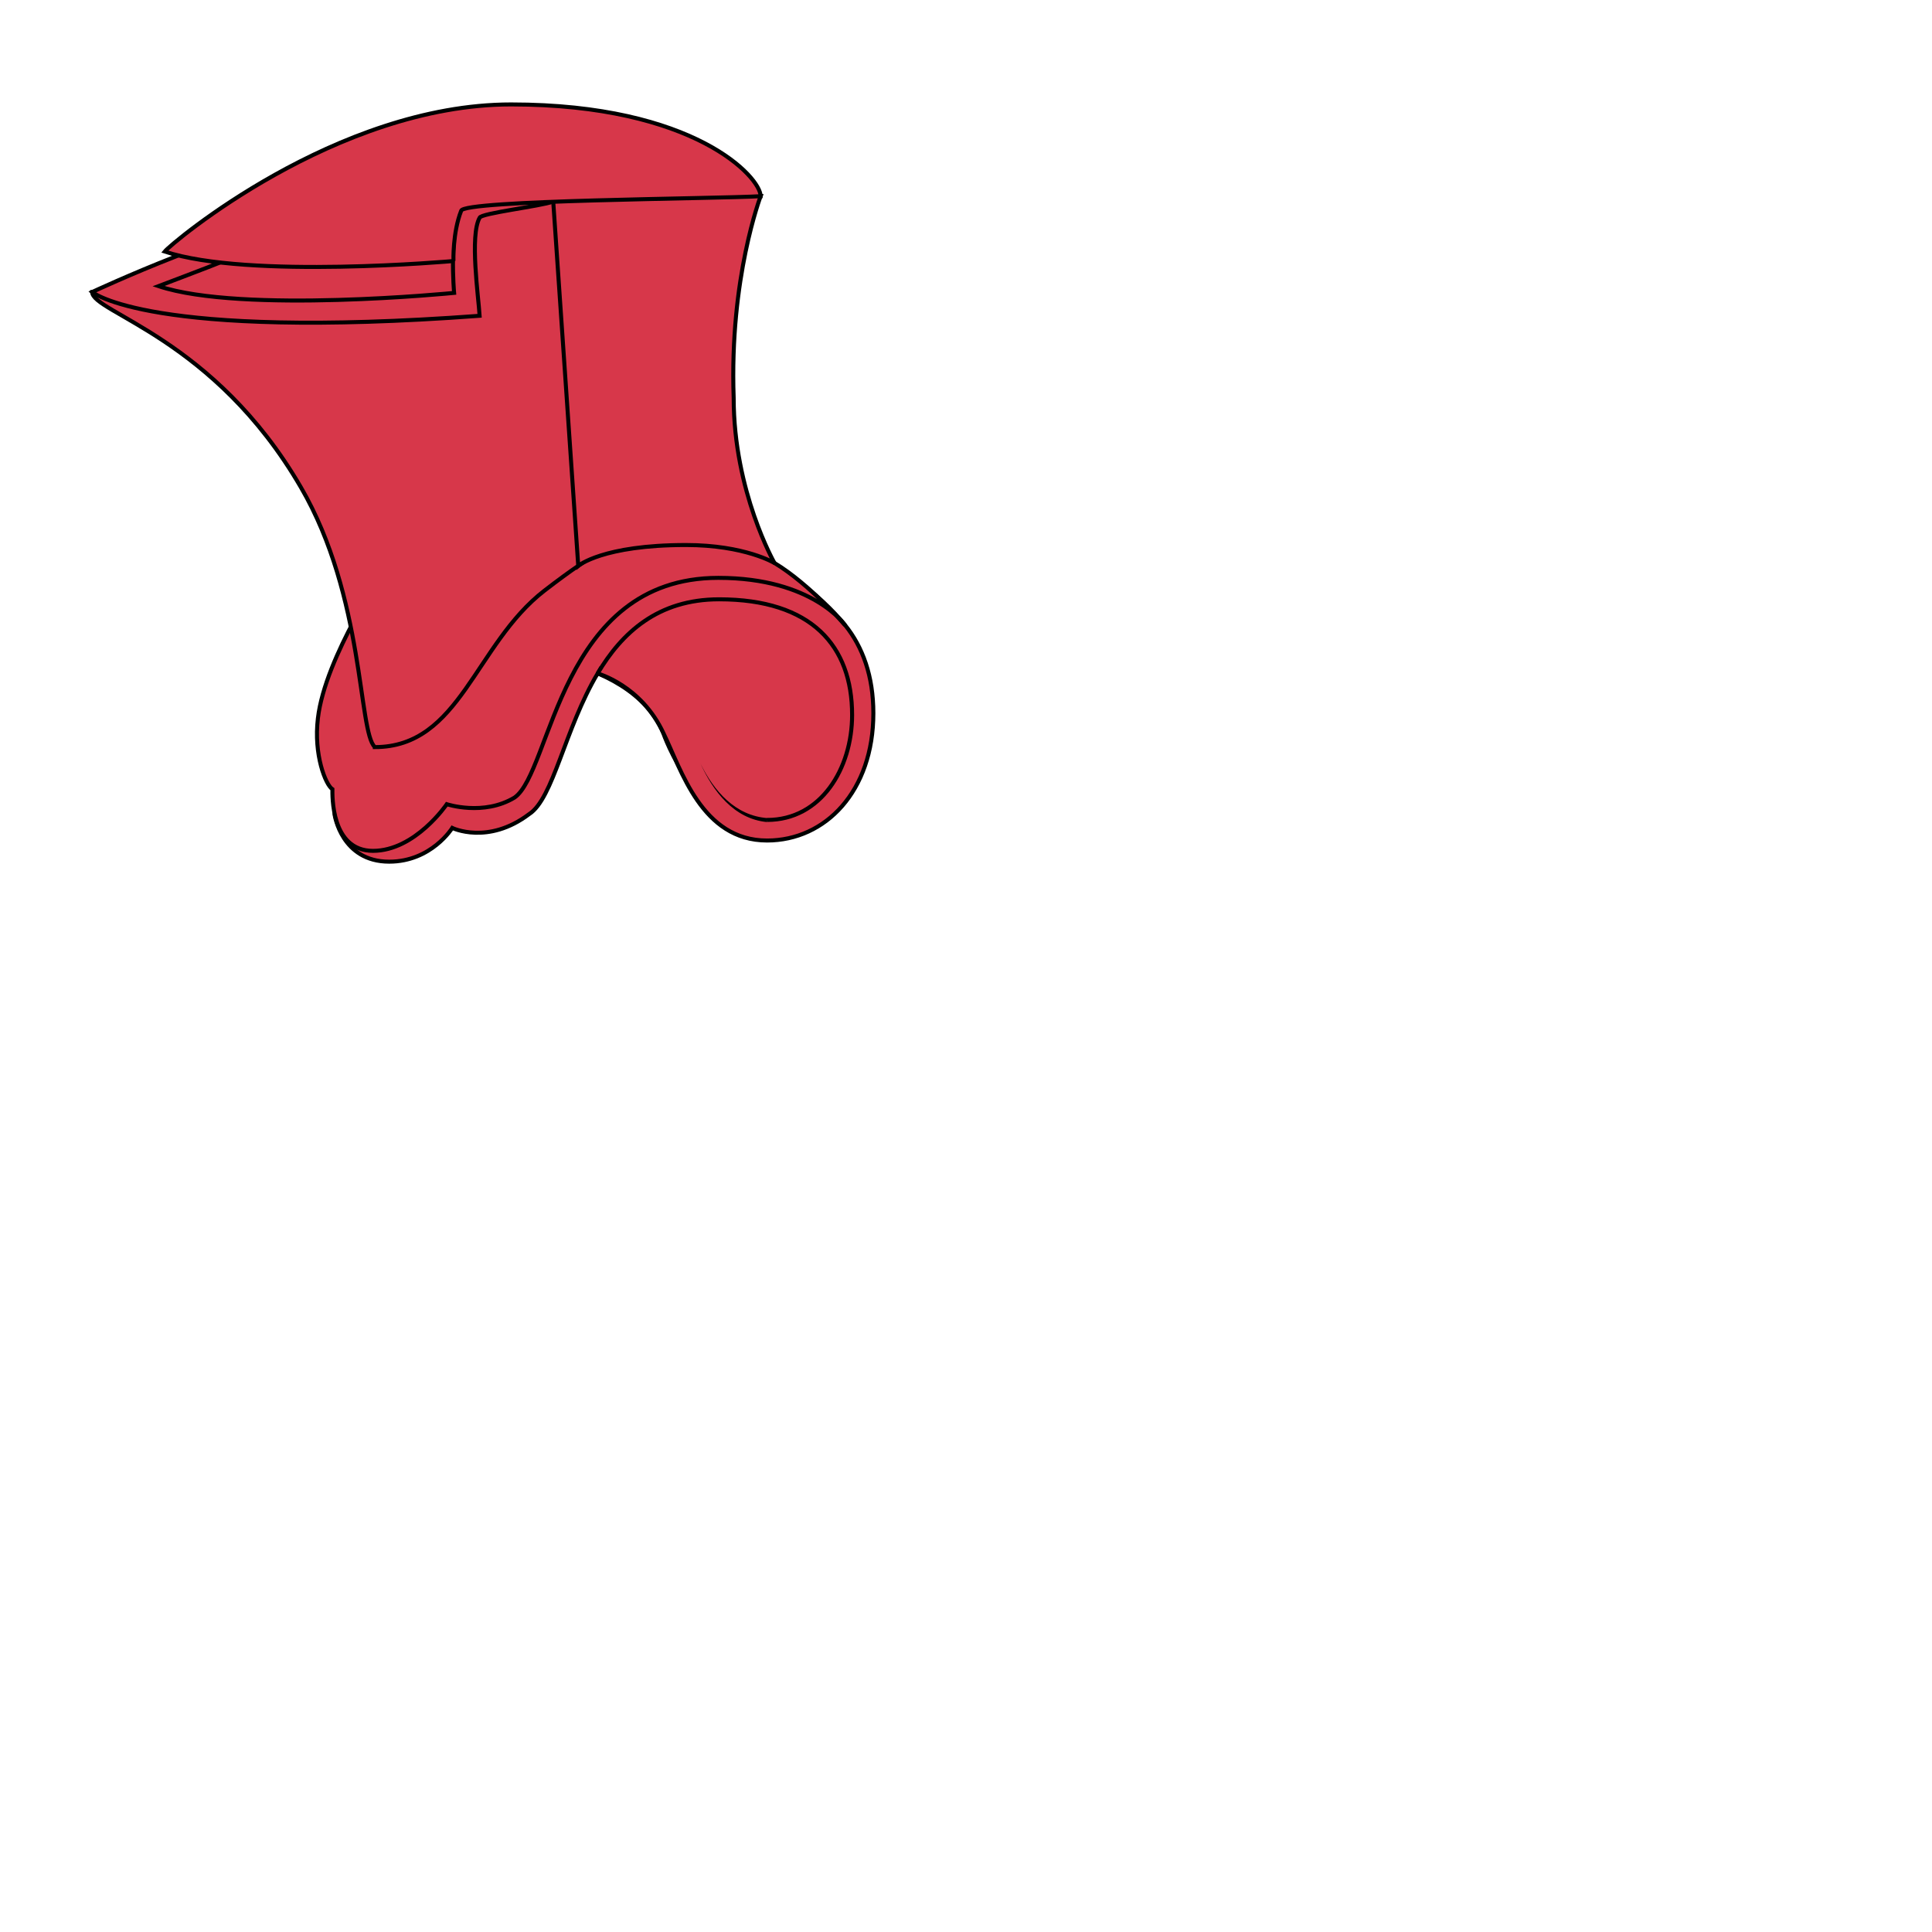
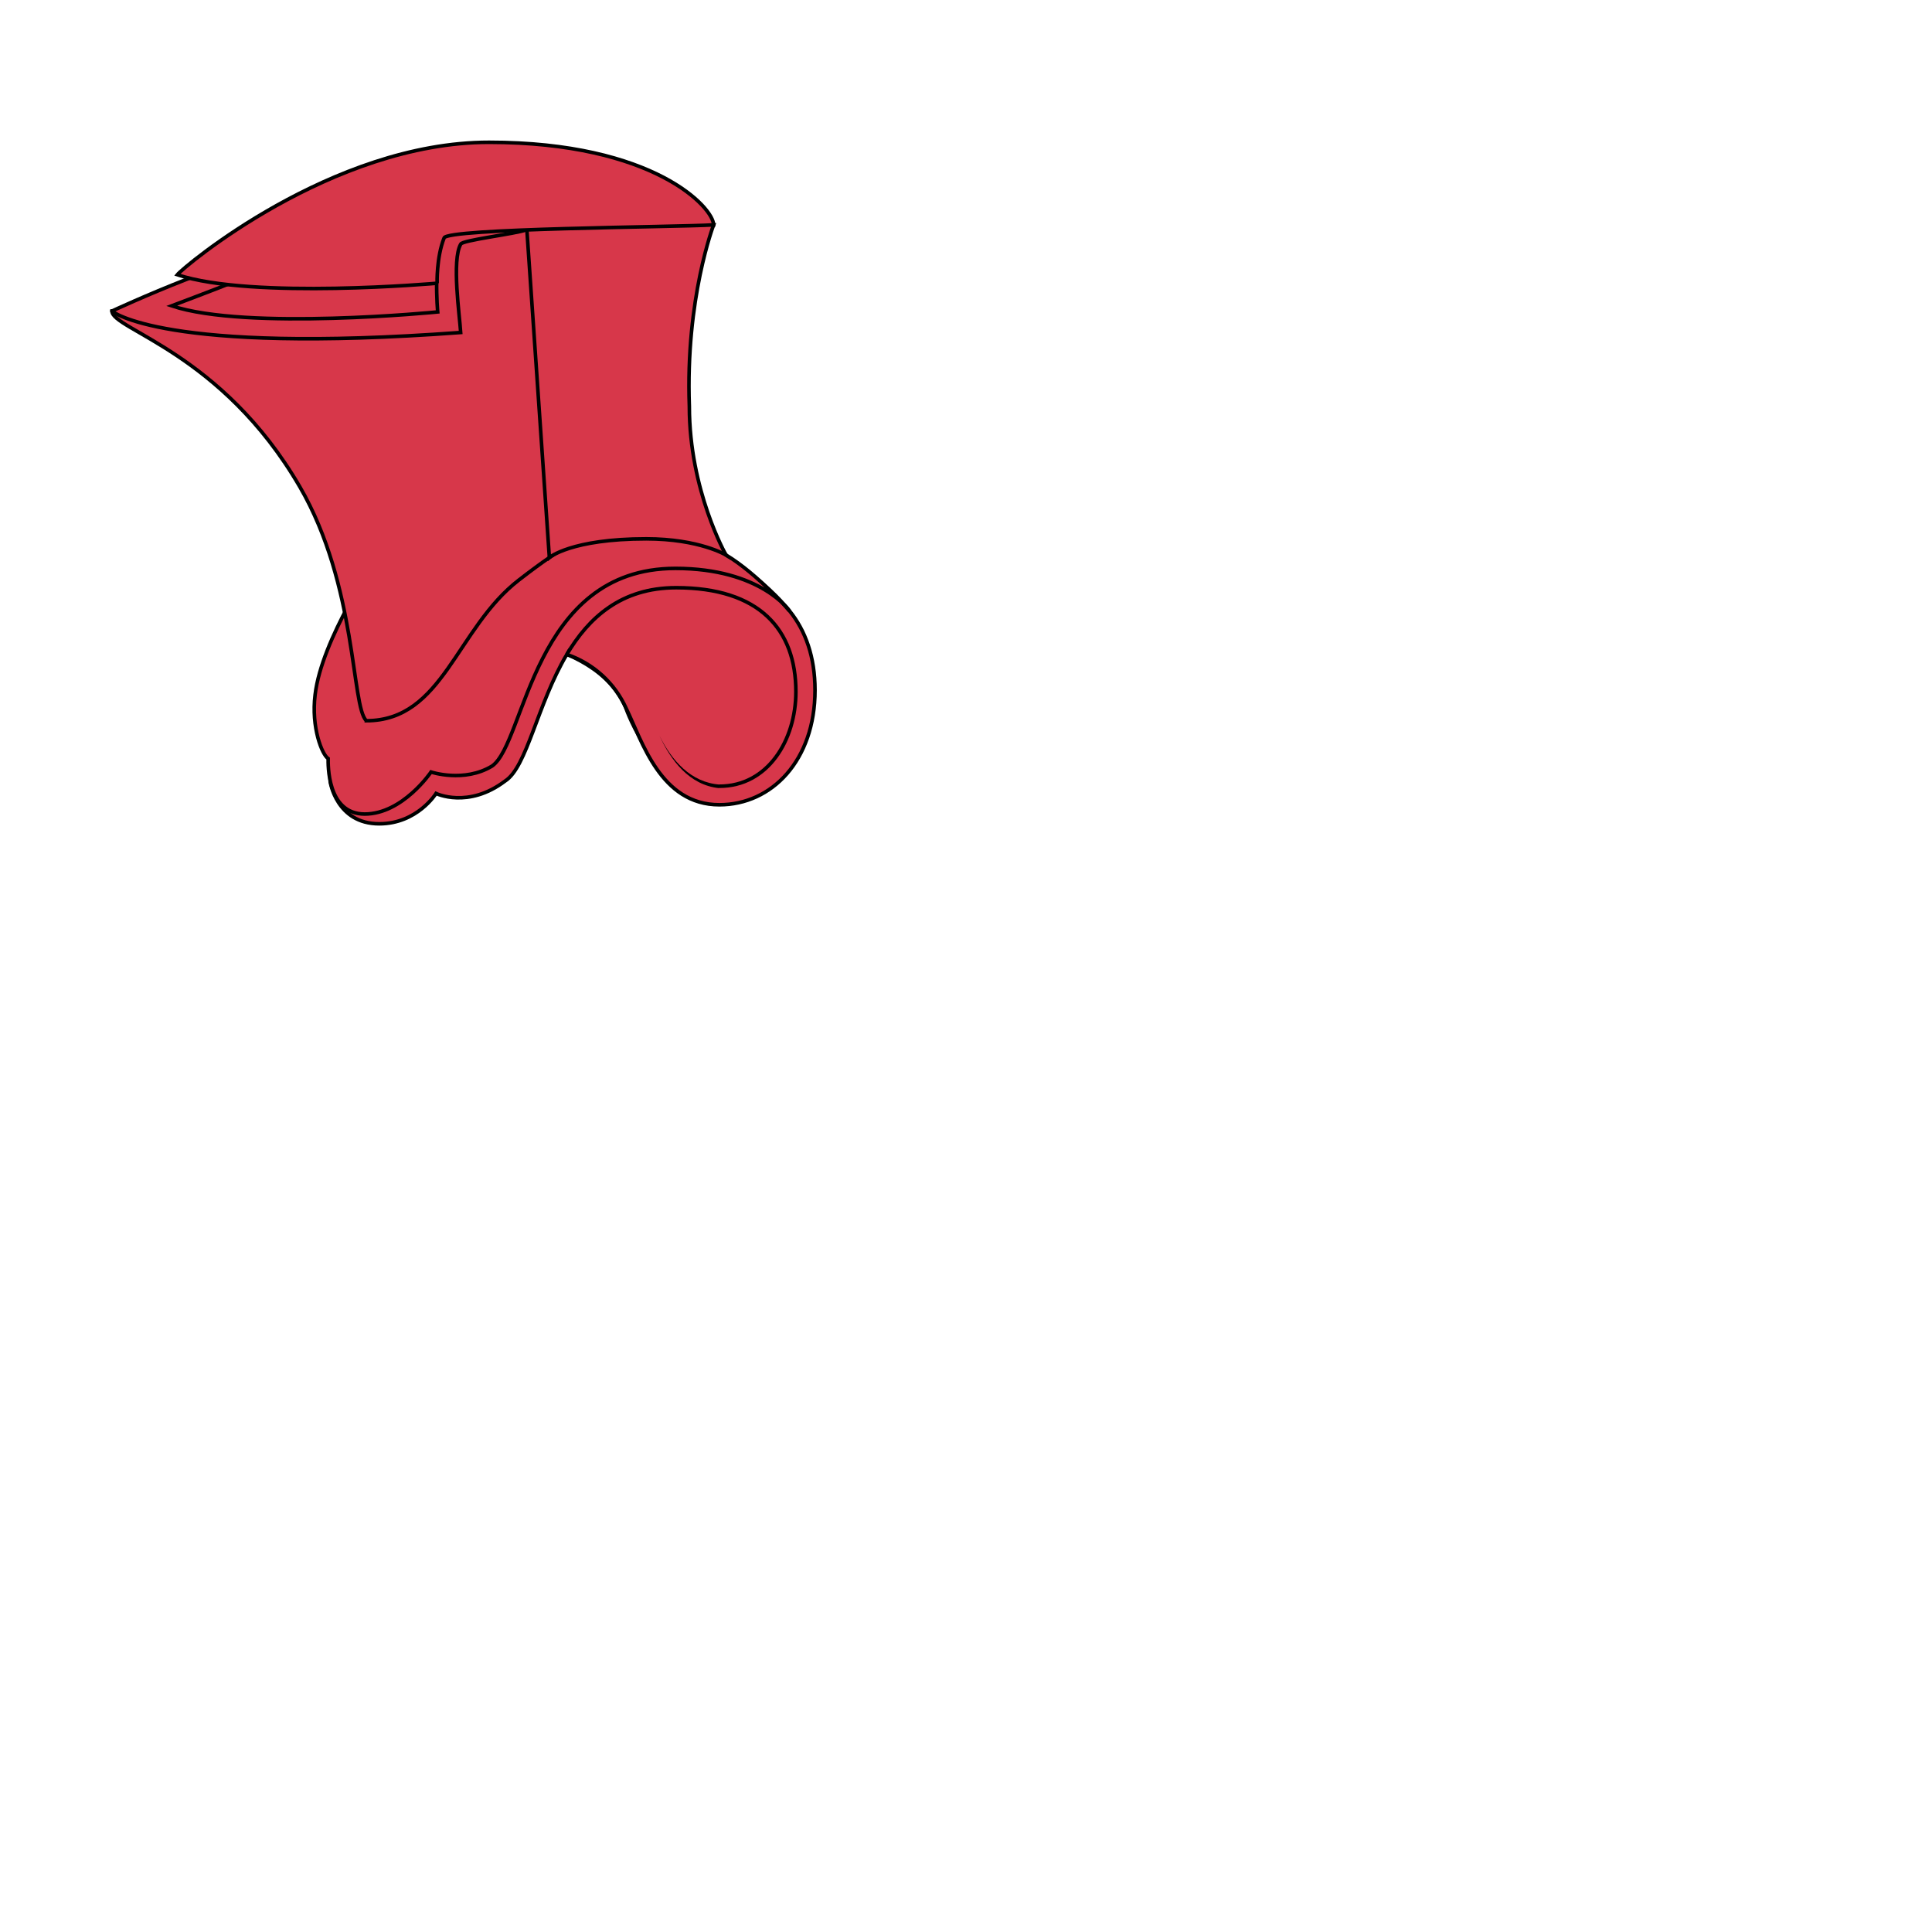
<svg xmlns="http://www.w3.org/2000/svg" fill="#d7374a" stroke="#000" viewBox="50 50 200 200">
-   <g id="helmet" stroke-width=".415">
-     <path d="M100.07 117.38s15.08-.05 18.6 8.53c0 0 3.35 9.93 11.2 9.93 7.96 0 9.46-6.18 9.46-11.87 0-4.17-6.52-12.87-6.52-12.87s-6.32-4.97-12.62-3.82c-9 1.63-20.12 10.1-20.12 10.1z" />
-     <path d="M111.87 119.71c-3.43 5.78-4.58 12.96-7.1 14.57-4.26 3.22-7.95 1.43-7.95 1.43s-2.16 3.49-6.53 3.49c-4.95 0-5.65-4.86-5.65-4.86s-.11-3.78-.11-8.5c0-4.72 7.48-12.3 7.48-12.3l1.56-10.34s25.59 3.73 31.34 3.73c4.47 0 10.2 4.83 12.59 7.8 1.8 2.24 2.91 5.25 2.91 9.1 0 8.07-4.96 13.18-11 13.18-6.78 0-8.88-7.34-10.72-11.09-2.3-4.98-6.82-6.2-6.82-6.2z" />
-     <path fill="none" d="M111.87 119.71c2.5-4.2 6.22-7.67 12.57-7.67 9.58 0 13.77 4.82 13.77 11.97 0 5.55-3.22 10.87-8.8 10.87" />
-     <path d="M89.92 108.8s-6.26 9.14-7.01 15.55c-.46 3.78.8 6.9 1.5 7.35 0 .58-.17 6.38 4.2 6.38s7.64-4.83 7.64-4.83 3.8 1.26 7.02-.69c3.87-2.71 4.62-22.74 21.09-22.74 9.83 0 13.12 4.9 13.12 4.9s-3.64-4.23-7.29-6.43c-6.44-5.31-38.7-6.6-38.7-6.6z" />
-     <path d="M 88.8,127.33 C 87.07,125.73 87.76,111.8 81.15,100.45 72.16,84.97 59.54,82.35 59.54,80.23 63.6,80.12 76,71 88,71.39 L 99.19,69.9 l 12.7,-0.57 0.92,37.65 c 0,0 -0.64,-0.32 -6.45,4.16 -7.21,5.57 -8.72,16.2 -17.56,16.2 z" />
-     <path d="M130.18 108.29s-4.23-7.4-4.23-17.1c-.45-12.44 2.8-20.9 2.8-20.9l-21.57-.74 2.68 39.03s2.5-2.16 11.14-2.16c6.12 0 9.18 1.87 9.18 1.87z" />
-     <path d="M59.54 80.23s15.76-7.36 21.99-7.36c-1.75 1.73-8.2 4.12-15.12 6.75 8.63 2.88 30.6.7 30.6.7s-.6-6.52.9-9.4c.36-.72 2.5-3.94 2.5-3.94s6.1 3.15 6.84 3.89c-1.27.48-7.48 1.2-7.6 1.67-1.04 1.84-.12 8.19 0 10.15-34.26 2.53-40.11-2.46-40.11-2.46z" />
-     <path d="M96.95 77.02s-21.27 1.9-29.9-.98c.69-.87 17.75-15.23 35.86-15.23 18.99 0 25.83 7.54 25.83 9.5-4.55.27-30.83.39-31 1.51-.89 2.25-.8 5.2-.8 5.2z" />
-     <path fill="#000" stroke="none" d="M129.4 135.1c-3.44-.33-5.58-3.2-6.9-6.08 1.4 2.86 3.6 5.43 6.97 5.67z" />
+   <g id="helmet" stroke-width=".37">
+     <path d="M98.06 115.64s13.58-.04 16.74 7.68c0 0 3.02 8.94 10.08 8.94 7.17 0 8.52-5.57 8.52-10.69 0-3.75-5.87-11.58-5.87-11.58s-5.69-4.47-11.36-3.44c-8.1 1.47-18.1 9.1-18.1 9.1z" />
+     <path d="M108.68 117.74c-3.08 5.2-4.12 11.66-6.39 13.11-3.83 2.9-7.15 1.29-7.15 1.29s-1.95 3.14-5.88 3.14c-4.45 0-5.08-4.37-5.08-4.37s-.1-3.4-.1-7.65 6.73-11.07 6.73-11.07l1.4-9.31s23.03 3.36 28.2 3.36c4.03 0 9.19 4.34 11.34 7.02 1.62 2.01 2.62 4.72 2.62 8.19 0 7.26-4.47 11.86-9.9 11.86-6.1 0-8-6.6-9.65-9.98a10.4 10.4 0 00-6.14-5.58z" />
+     <path fill="none" d="M108.68 117.74c2.25-3.78 5.6-6.9 11.32-6.9 8.62 0 12.39 4.33 12.39 10.77 0 5-2.9 9.78-7.92 9.78" />
+     <path d="M88.93 107.92s-5.64 8.23-6.31 14c-.42 3.4.72 6.2 1.35 6.61 0 .52-.15 5.74 3.78 5.74s6.87-4.35 6.87-4.35 3.42 1.14 6.32-.62c3.49-2.44 4.16-20.46 18.98-20.46 8.85 0 11.81 4.4 11.81 4.4s-3.27-3.8-6.56-5.78c-5.8-4.78-34.83-5.94-34.83-5.94z" />
+     <path d="M87.92 124.6c-1.56-1.44-.94-13.98-6.88-24.2-8.1-13.93-19.45-16.29-19.45-18.2 3.65-.1 14.81-8.3 25.61-7.95l10.07-1.34 11.43-.51.83 33.88s-.58-.29-5.8 3.75c-6.5 5-7.85 14.58-15.81 14.58z" />
+     <path d="M125.16 107.46s-3.8-6.66-3.8-15.39c-.41-11.2 2.52-18.8 2.52-18.8l-19.42-.67 2.41 35.12s2.25-1.94 10.03-1.94c5.5 0 8.26 1.68 8.26 1.68z" />
+     <path d="M61.59 82.2s14.18-6.62 19.79-6.62C79.8 77.14 74 79.3 67.77 81.66c7.77 2.59 27.54.63 27.54.63s-.54-5.87.8-8.46c.33-.65 2.26-3.55 2.26-3.55s5.49 2.84 6.15 3.5c-1.14.44-6.73 1.08-6.83 1.5-.94 1.66-.11 7.38 0 9.14-30.84 2.28-36.1-2.21-36.1-2.21z" />
+     <path d="M95.26 79.32s-19.15 1.7-26.91-.88c.62-.79 15.97-13.71 32.27-13.71 17.09 0 23.25 6.78 23.25 8.55-4.1.24-27.75.35-27.9 1.36-.8 2.02-.72 4.68-.72 4.68z" />
+     <path fill="#000" stroke="none" d="M124.46 131.59c-3.1-.3-5.02-2.88-6.21-5.47 1.26 2.57 3.24 4.89 6.27 5.1z" />
  </g>
</svg>
